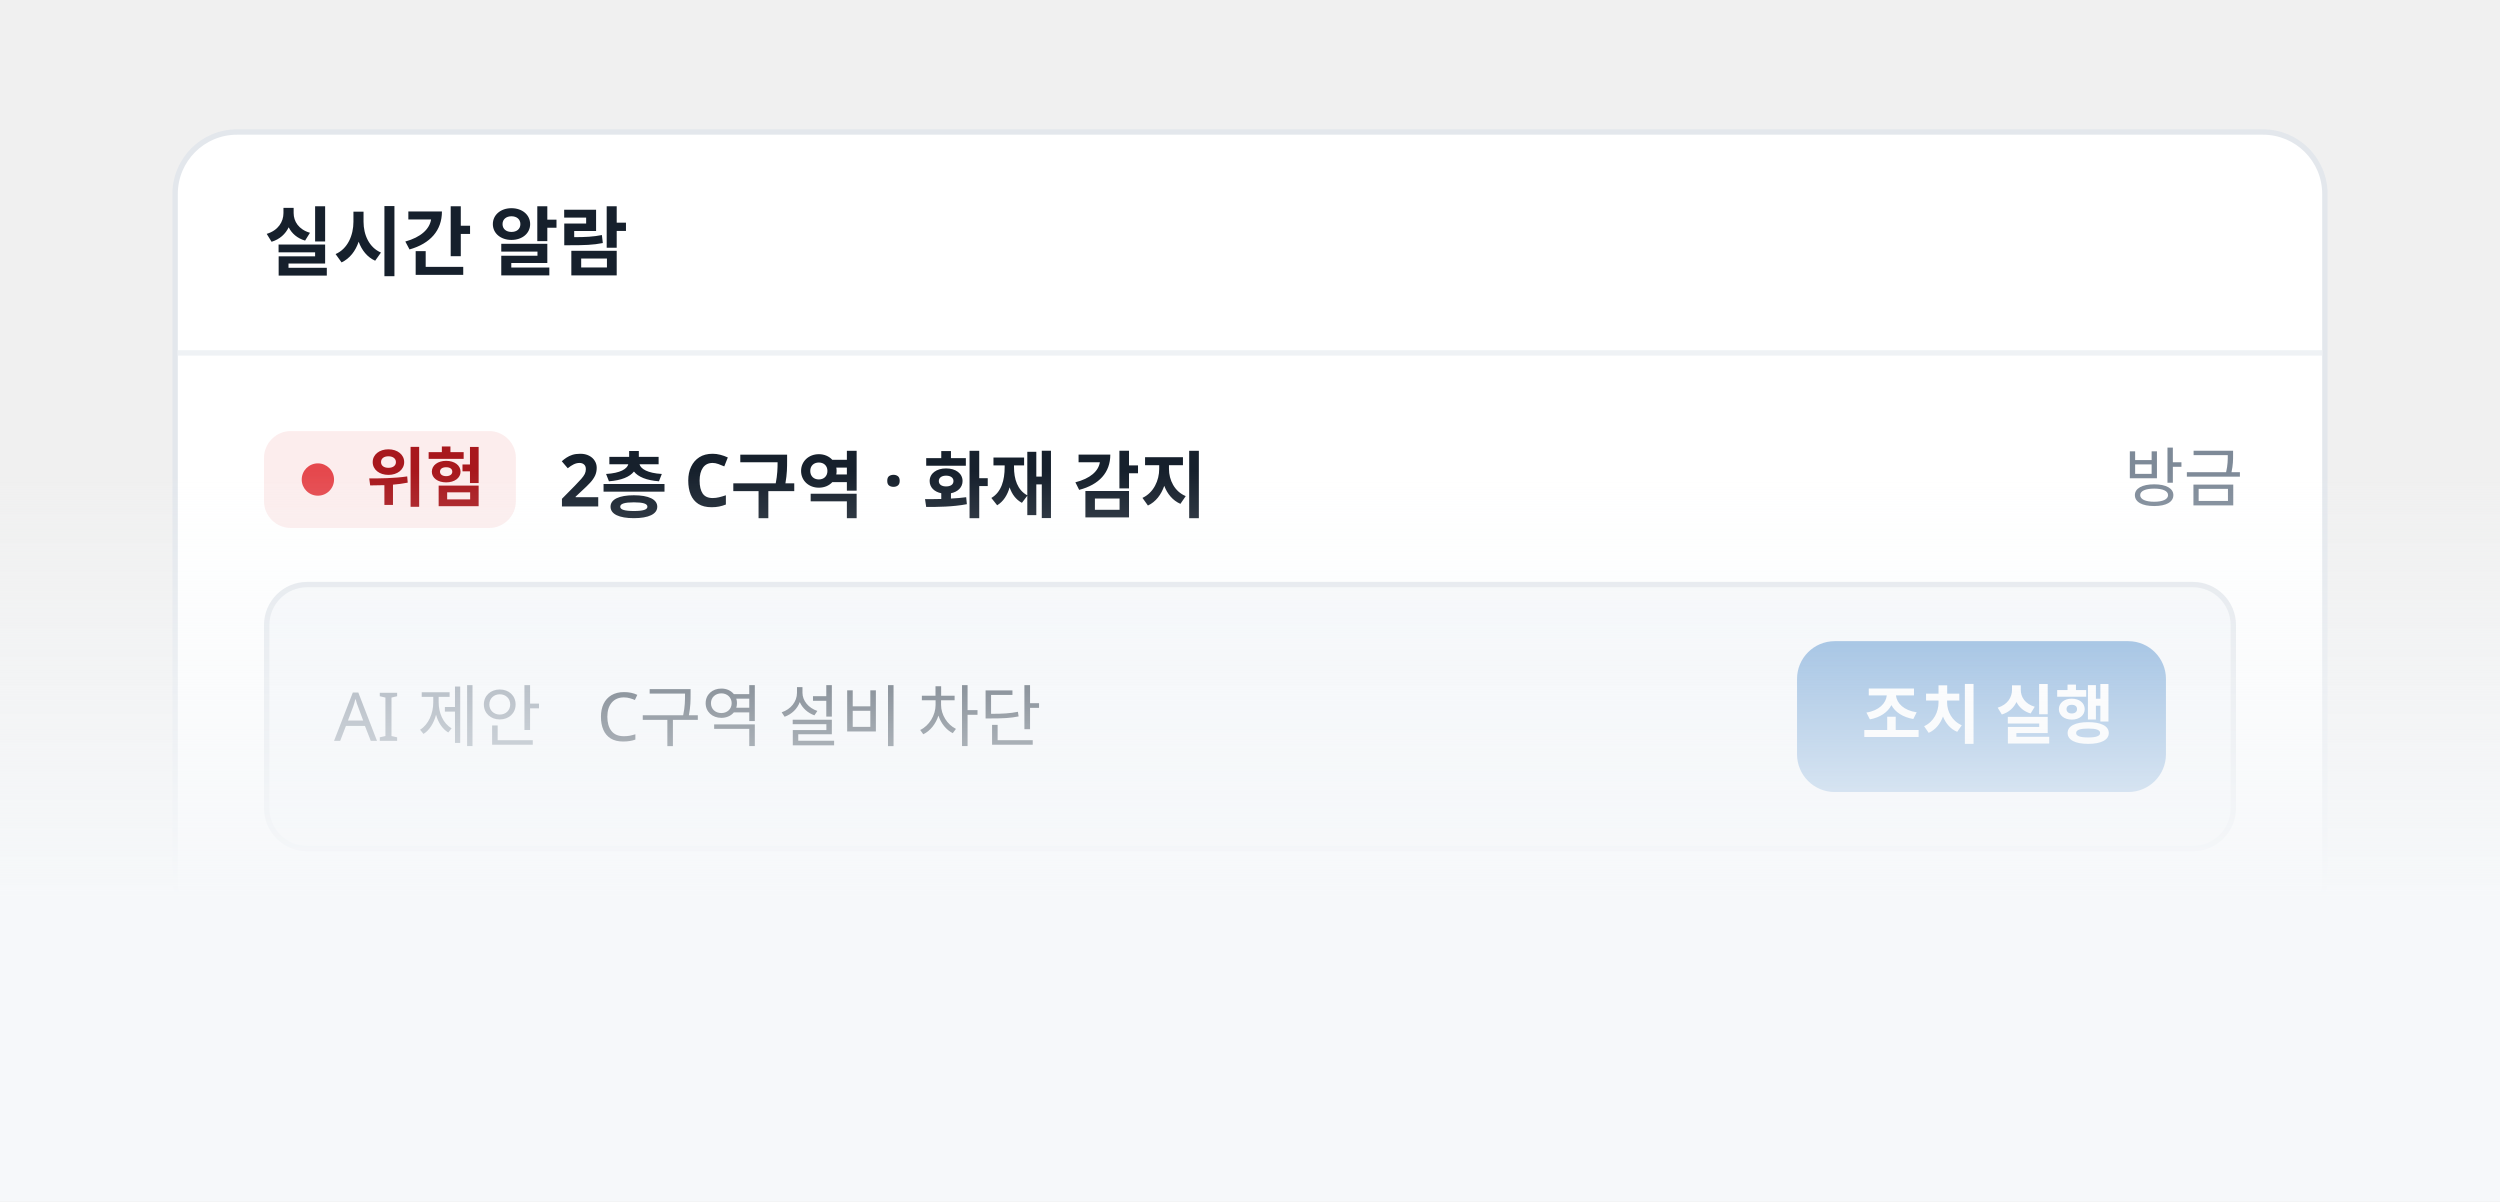
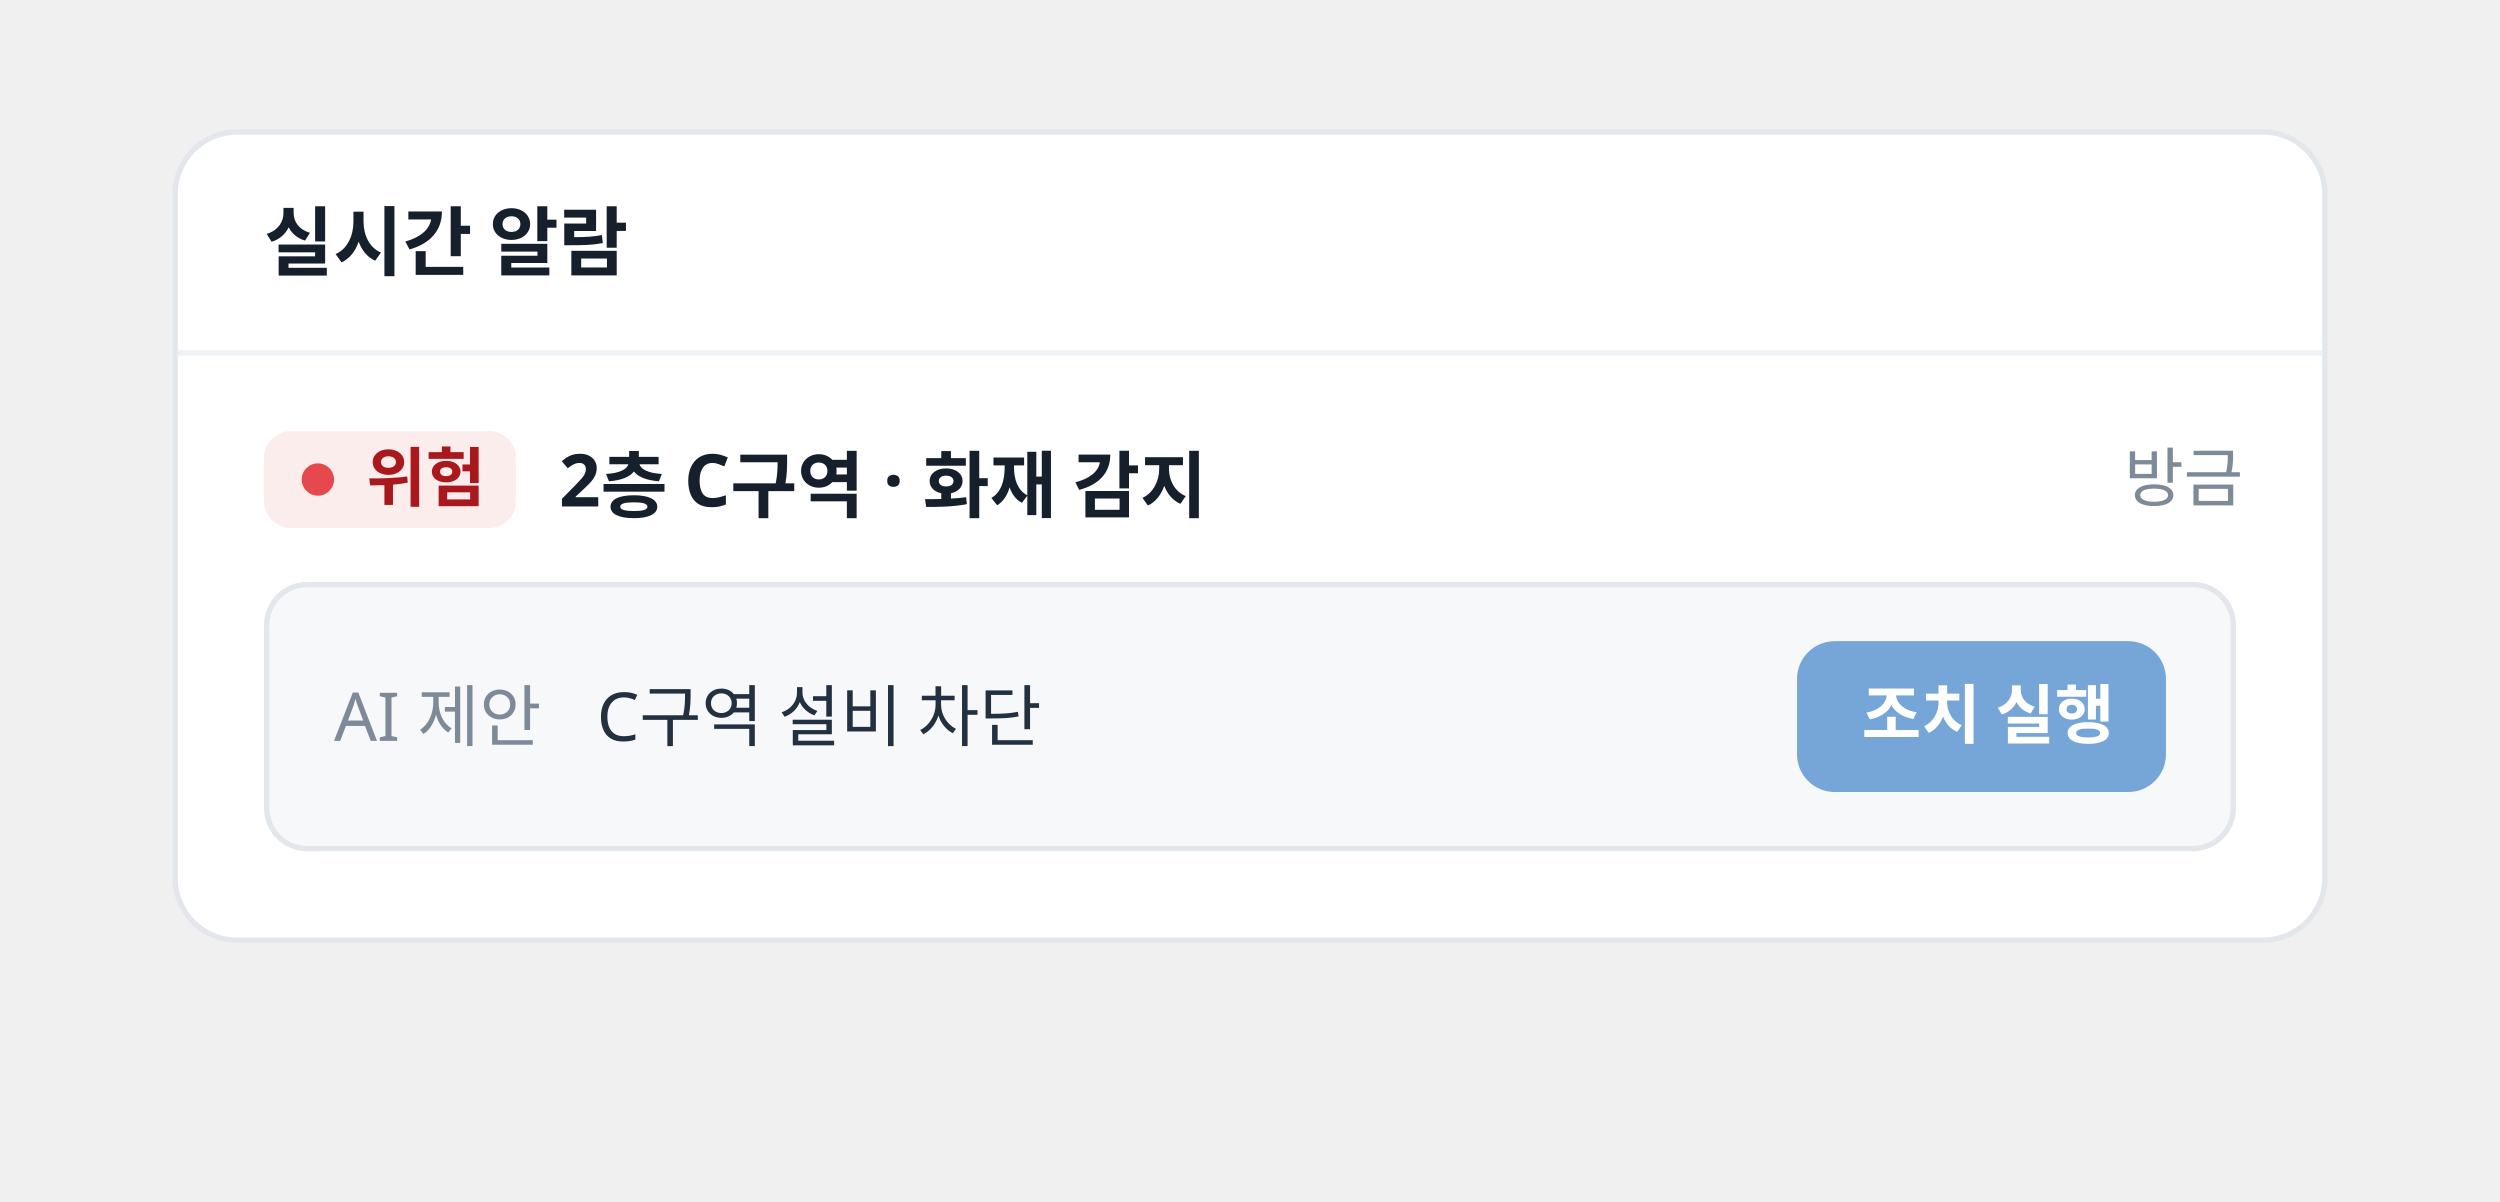
<svg xmlns="http://www.w3.org/2000/svg" width="464" height="223" viewBox="0 0 464 223" fill="none">
  <defs>
-     <linearGradient id="fade0" x1="0" y1="87.5" x2="0" y2="167.0" gradientUnits="userSpaceOnUse">
-       <stop offset="0" stop-color="#F6F8FA" stop-opacity="0" />
-       <stop offset="0.5" stop-color="#F6F8FA" stop-opacity="0.5" />
-       <stop offset="1" stop-color="#F6F8FA" stop-opacity="1" />
-     </linearGradient>
    <clipPath id="card">
      <rect width="464" height="223" rx="0" />
    </clipPath>
  </defs>
  <g clip-path="url(#card)">
    <rect x="32.5" y="24.5" width="399" height="150" rx="11.5" fill="#FFFFFF" stroke="#E3E7EC" stroke-width="1" />
    <line x1="33" y1="65.5" x2="431" y2="65.5" stroke="#EFF2F5" stroke-width="1" />
    <text x="49" y="50" font-family="Pretendard" font-size="14" font-weight="600" fill="#16202C">실시간 알람</text>
    <rect x="49" y="80" width="46.75" height="18" rx="5" fill="#E5484D" fill-opacity="0.1" />
    <rect x="56" y="86" width="6" height="6" rx="3" fill="#E5484D" />
    <text x="68" y="93" font-family="Pretendard" font-size="12" font-weight="600" fill="#A8181D">위험</text>
    <text x="103.75" y="94" font-family="Pretendard" font-size="13.5" font-weight="600" fill="#16202C">2층 C구역 · 화재 감지</text>
    <text x="394.25" y="93" font-family="Pretendard" font-size="12" font-weight="400" fill="#7E8A98">방금</text>
    <rect x="49.5" y="108.5" width="365" height="49" rx="7.5" fill="#F6F8FA" stroke="#E3E7EC" stroke-width="1" />
    <text x="62" y="137.5" font-family="Pretendard" font-size="12.5" font-weight="400" fill="#7E8A98">AI 제안</text>
    <text x="110.77" y="137.5" font-family="Pretendard" font-size="12.5" font-weight="400" fill="#22303F">C구역 설비 차단</text>
    <rect x="333.53" y="119" width="68.47" height="28" rx="7" fill="#76A6D7" />
    <text x="345.53" y="137" font-family="Pretendard" font-size="12" font-weight="600" fill="#FFFFFF">조치 실행</text>
-     <rect x="0" y="87.5" width="464" height="135.5" fill="url(#fade0)" />
  </g>
</svg>
